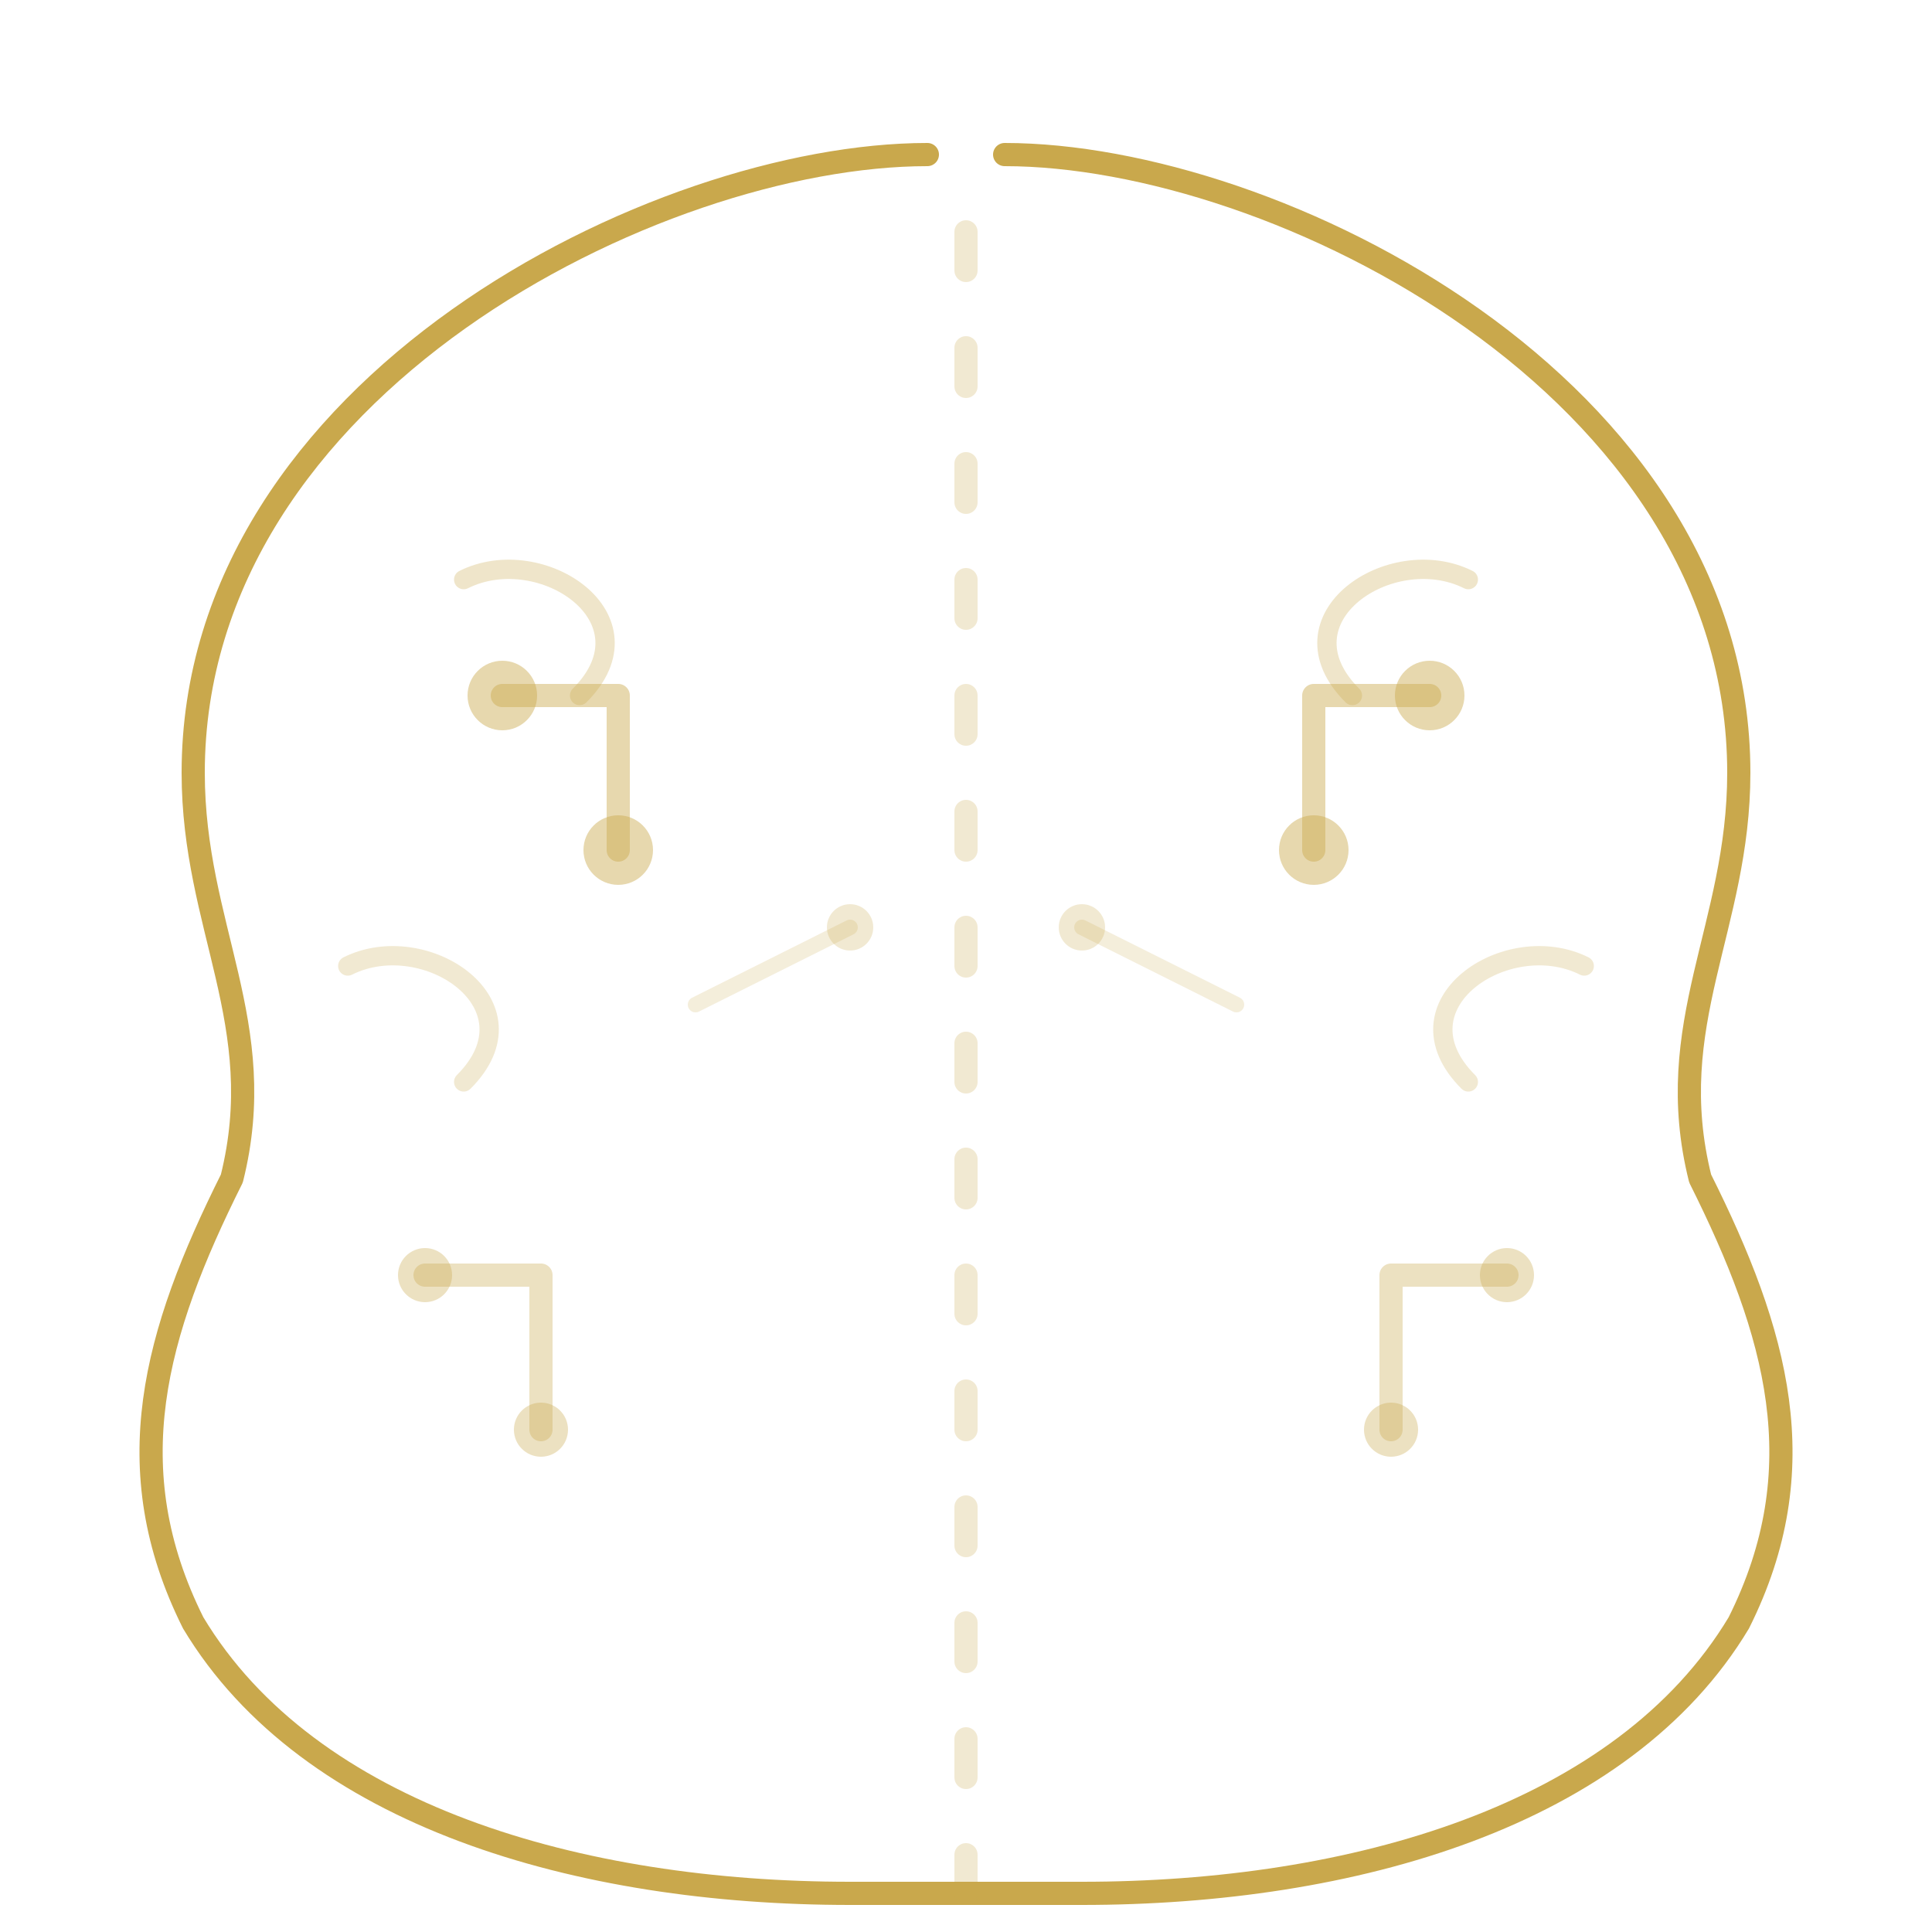
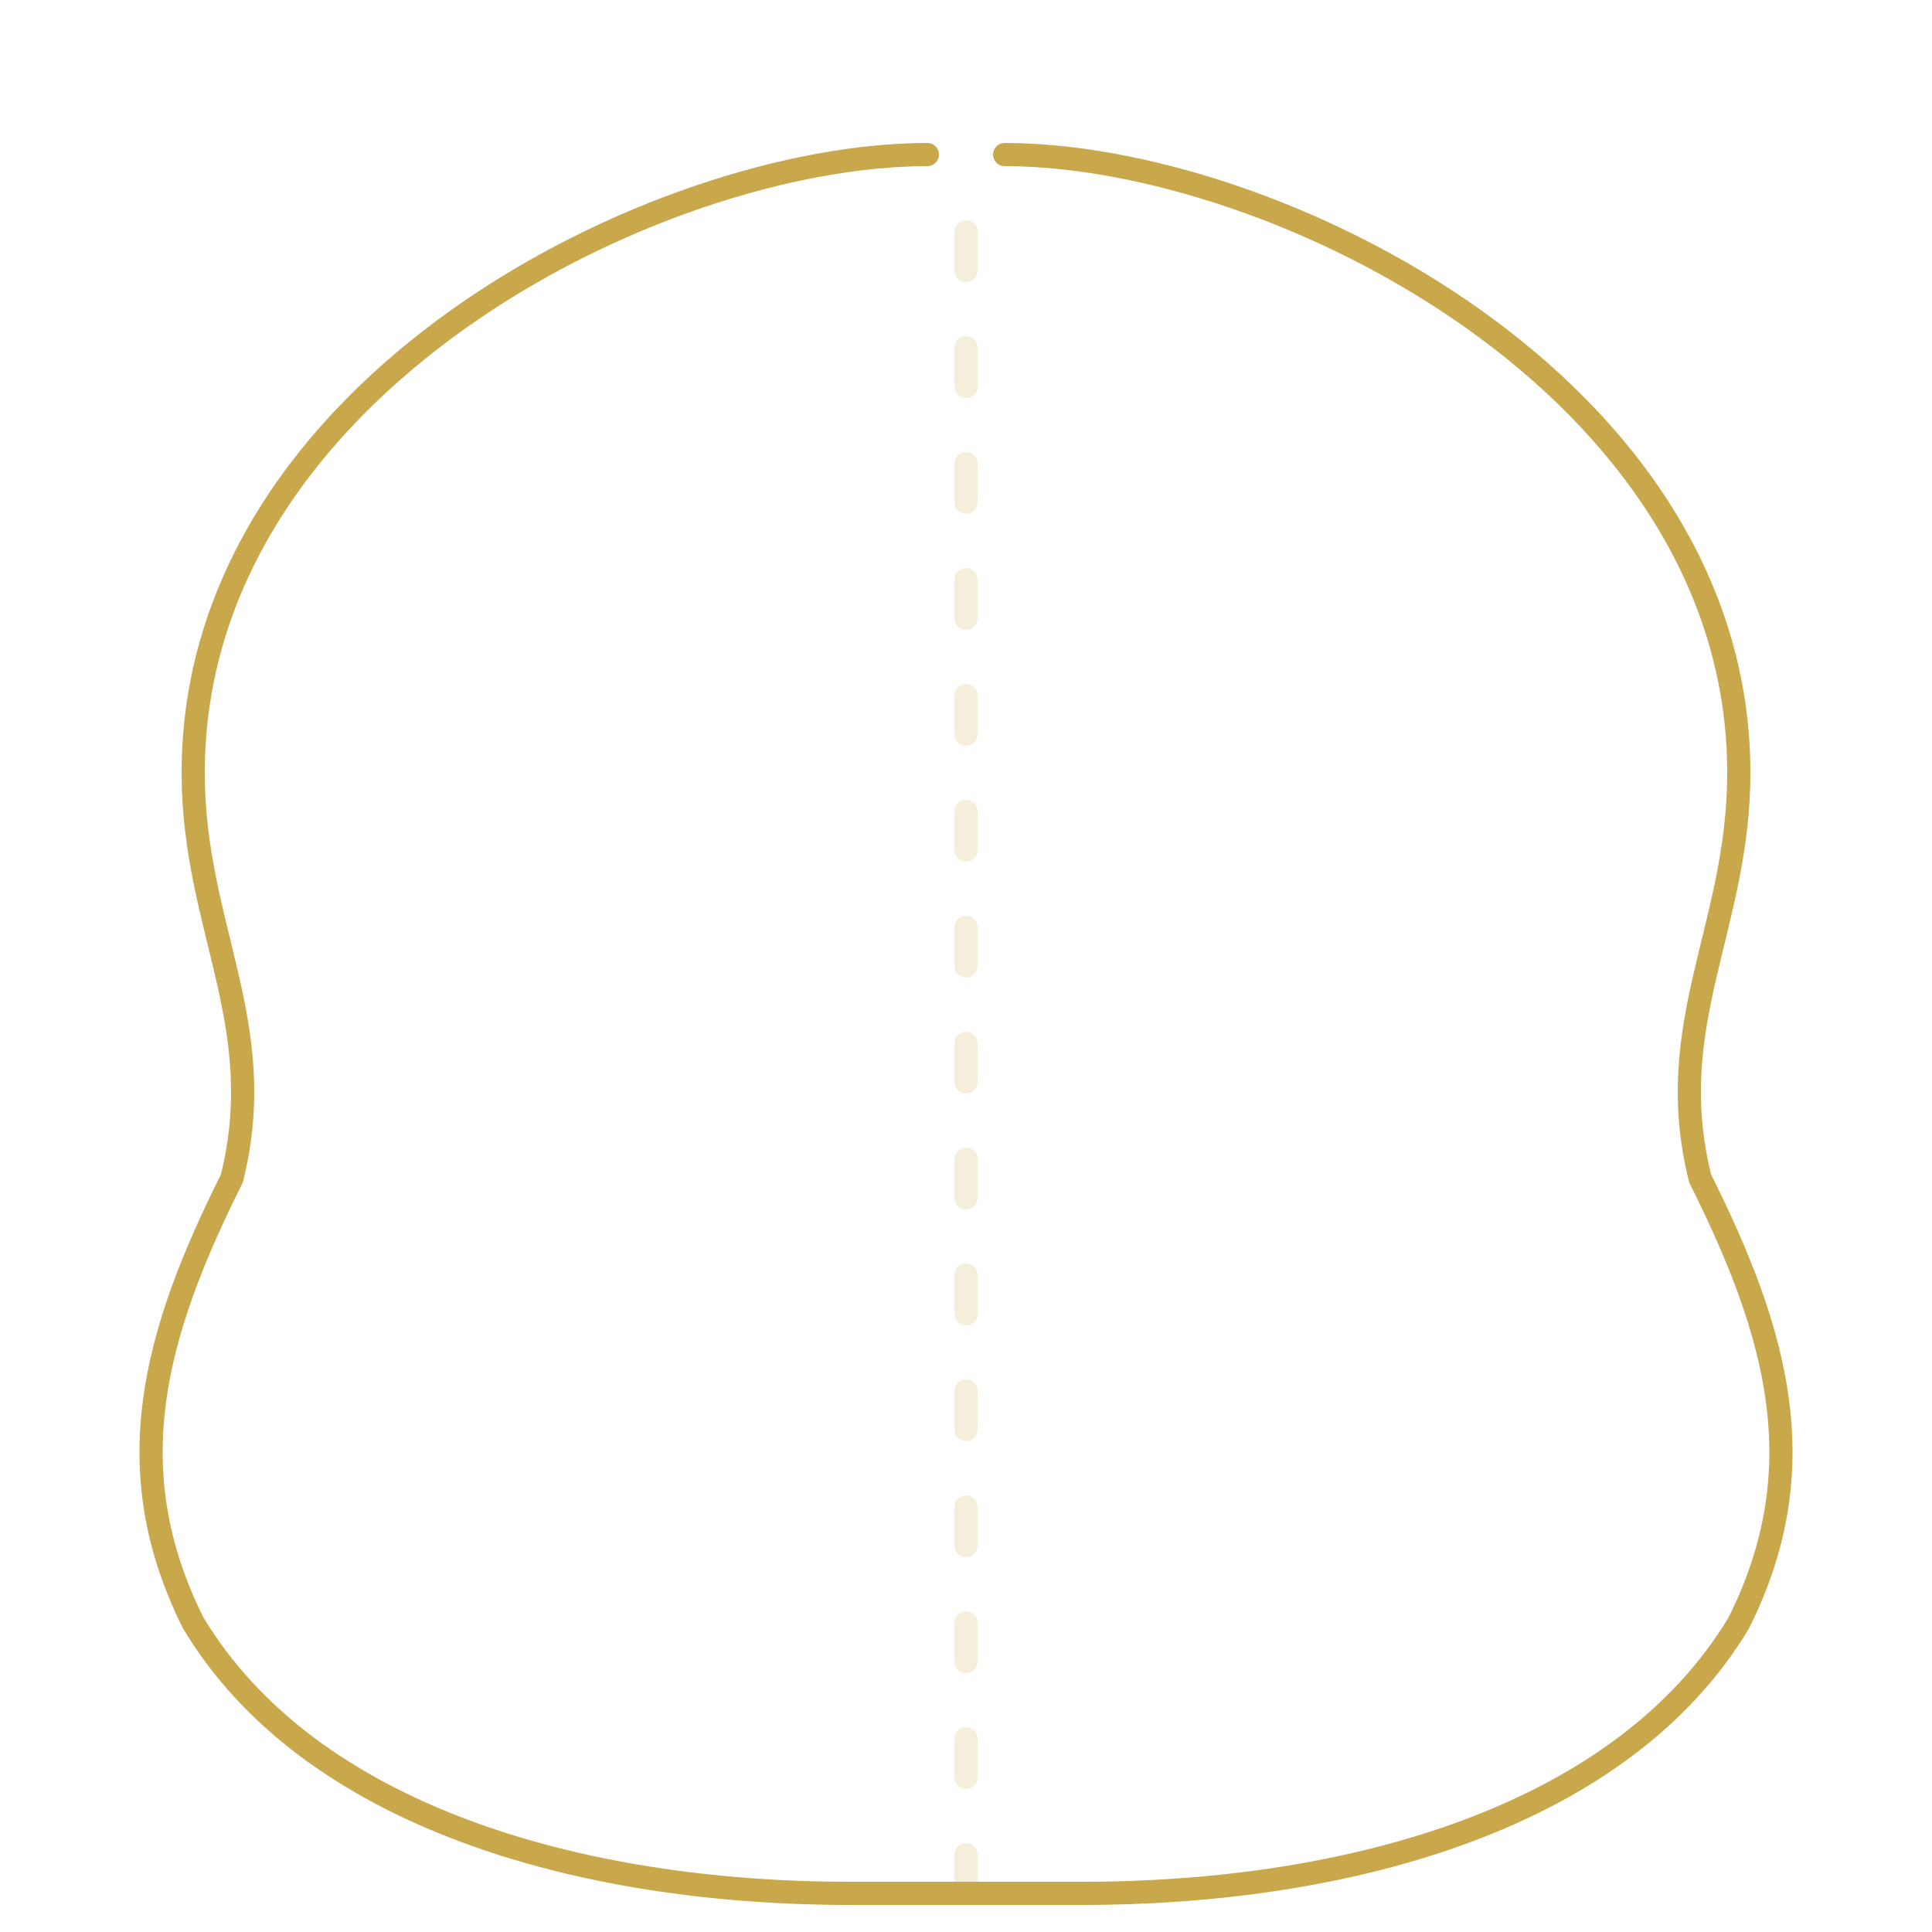
<svg xmlns="http://www.w3.org/2000/svg" viewBox="0 0 100 100" fill="none" stroke="#c9a84c" stroke-width="1.2" stroke-linecap="round" stroke-linejoin="round">
  <path d="M48 8 C34 8, 10 20, 10 40 C10 48, 14 53, 12 61 C8 69, 6 76, 10 84 C16 94, 30 98, 44 98 L50 98" />
  <path d="M52 8 C66 8, 90 20, 90 40 C90 48, 86 53, 88 61 C92 69, 94 76, 90 84 C84 94, 70 98, 56 98 L50 98" />
-   <path d="M50 12 L50 98" stroke-dasharray="2 4" opacity="0.25" />
-   <path d="M24 30 C28 28, 34 32, 30 36" opacity="0.3" stroke-width="1" />
-   <path d="M18 50 C22 48, 28 52, 24 56" opacity="0.25" stroke-width="1" />
-   <path d="M76 30 C72 28, 66 32, 70 36" opacity="0.3" stroke-width="1" />
-   <path d="M82 50 C78 48, 72 52, 76 56" opacity="0.25" stroke-width="1" />
-   <path d="M26 36 L32 36 L32 44" opacity="0.45" />
-   <circle cx="26" cy="36" r="1.8" fill="#c9a84c" stroke="none" opacity="0.45" />
-   <circle cx="32" cy="44" r="1.8" fill="#c9a84c" stroke="none" opacity="0.45" />
-   <path d="M74 36 L68 36 L68 44" opacity="0.45" />
-   <circle cx="74" cy="36" r="1.8" fill="#c9a84c" stroke="none" opacity="0.45" />
-   <circle cx="68" cy="44" r="1.8" fill="#c9a84c" stroke="none" opacity="0.45" />
-   <path d="M22 66 L28 66 L28 74" opacity="0.35" />
-   <circle cx="22" cy="66" r="1.4" fill="#c9a84c" stroke="none" opacity="0.35" />
-   <circle cx="28" cy="74" r="1.4" fill="#c9a84c" stroke="none" opacity="0.35" />
-   <path d="M78 66 L72 66 L72 74" opacity="0.35" />
-   <circle cx="78" cy="66" r="1.4" fill="#c9a84c" stroke="none" opacity="0.35" />
-   <circle cx="72" cy="74" r="1.4" fill="#c9a84c" stroke="none" opacity="0.35" />
-   <path d="M36 52 L44 48 M56 48 L64 52" opacity="0.2" stroke-width="0.8" />
-   <circle cx="44" cy="48" r="1.2" fill="#c9a84c" stroke="none" opacity="0.25" />
-   <circle cx="56" cy="48" r="1.2" fill="#c9a84c" stroke="none" opacity="0.25" />
+   <path d="M50 12 L50 98" stroke-dasharray="2 4" opacity="0.2" />
</svg>
